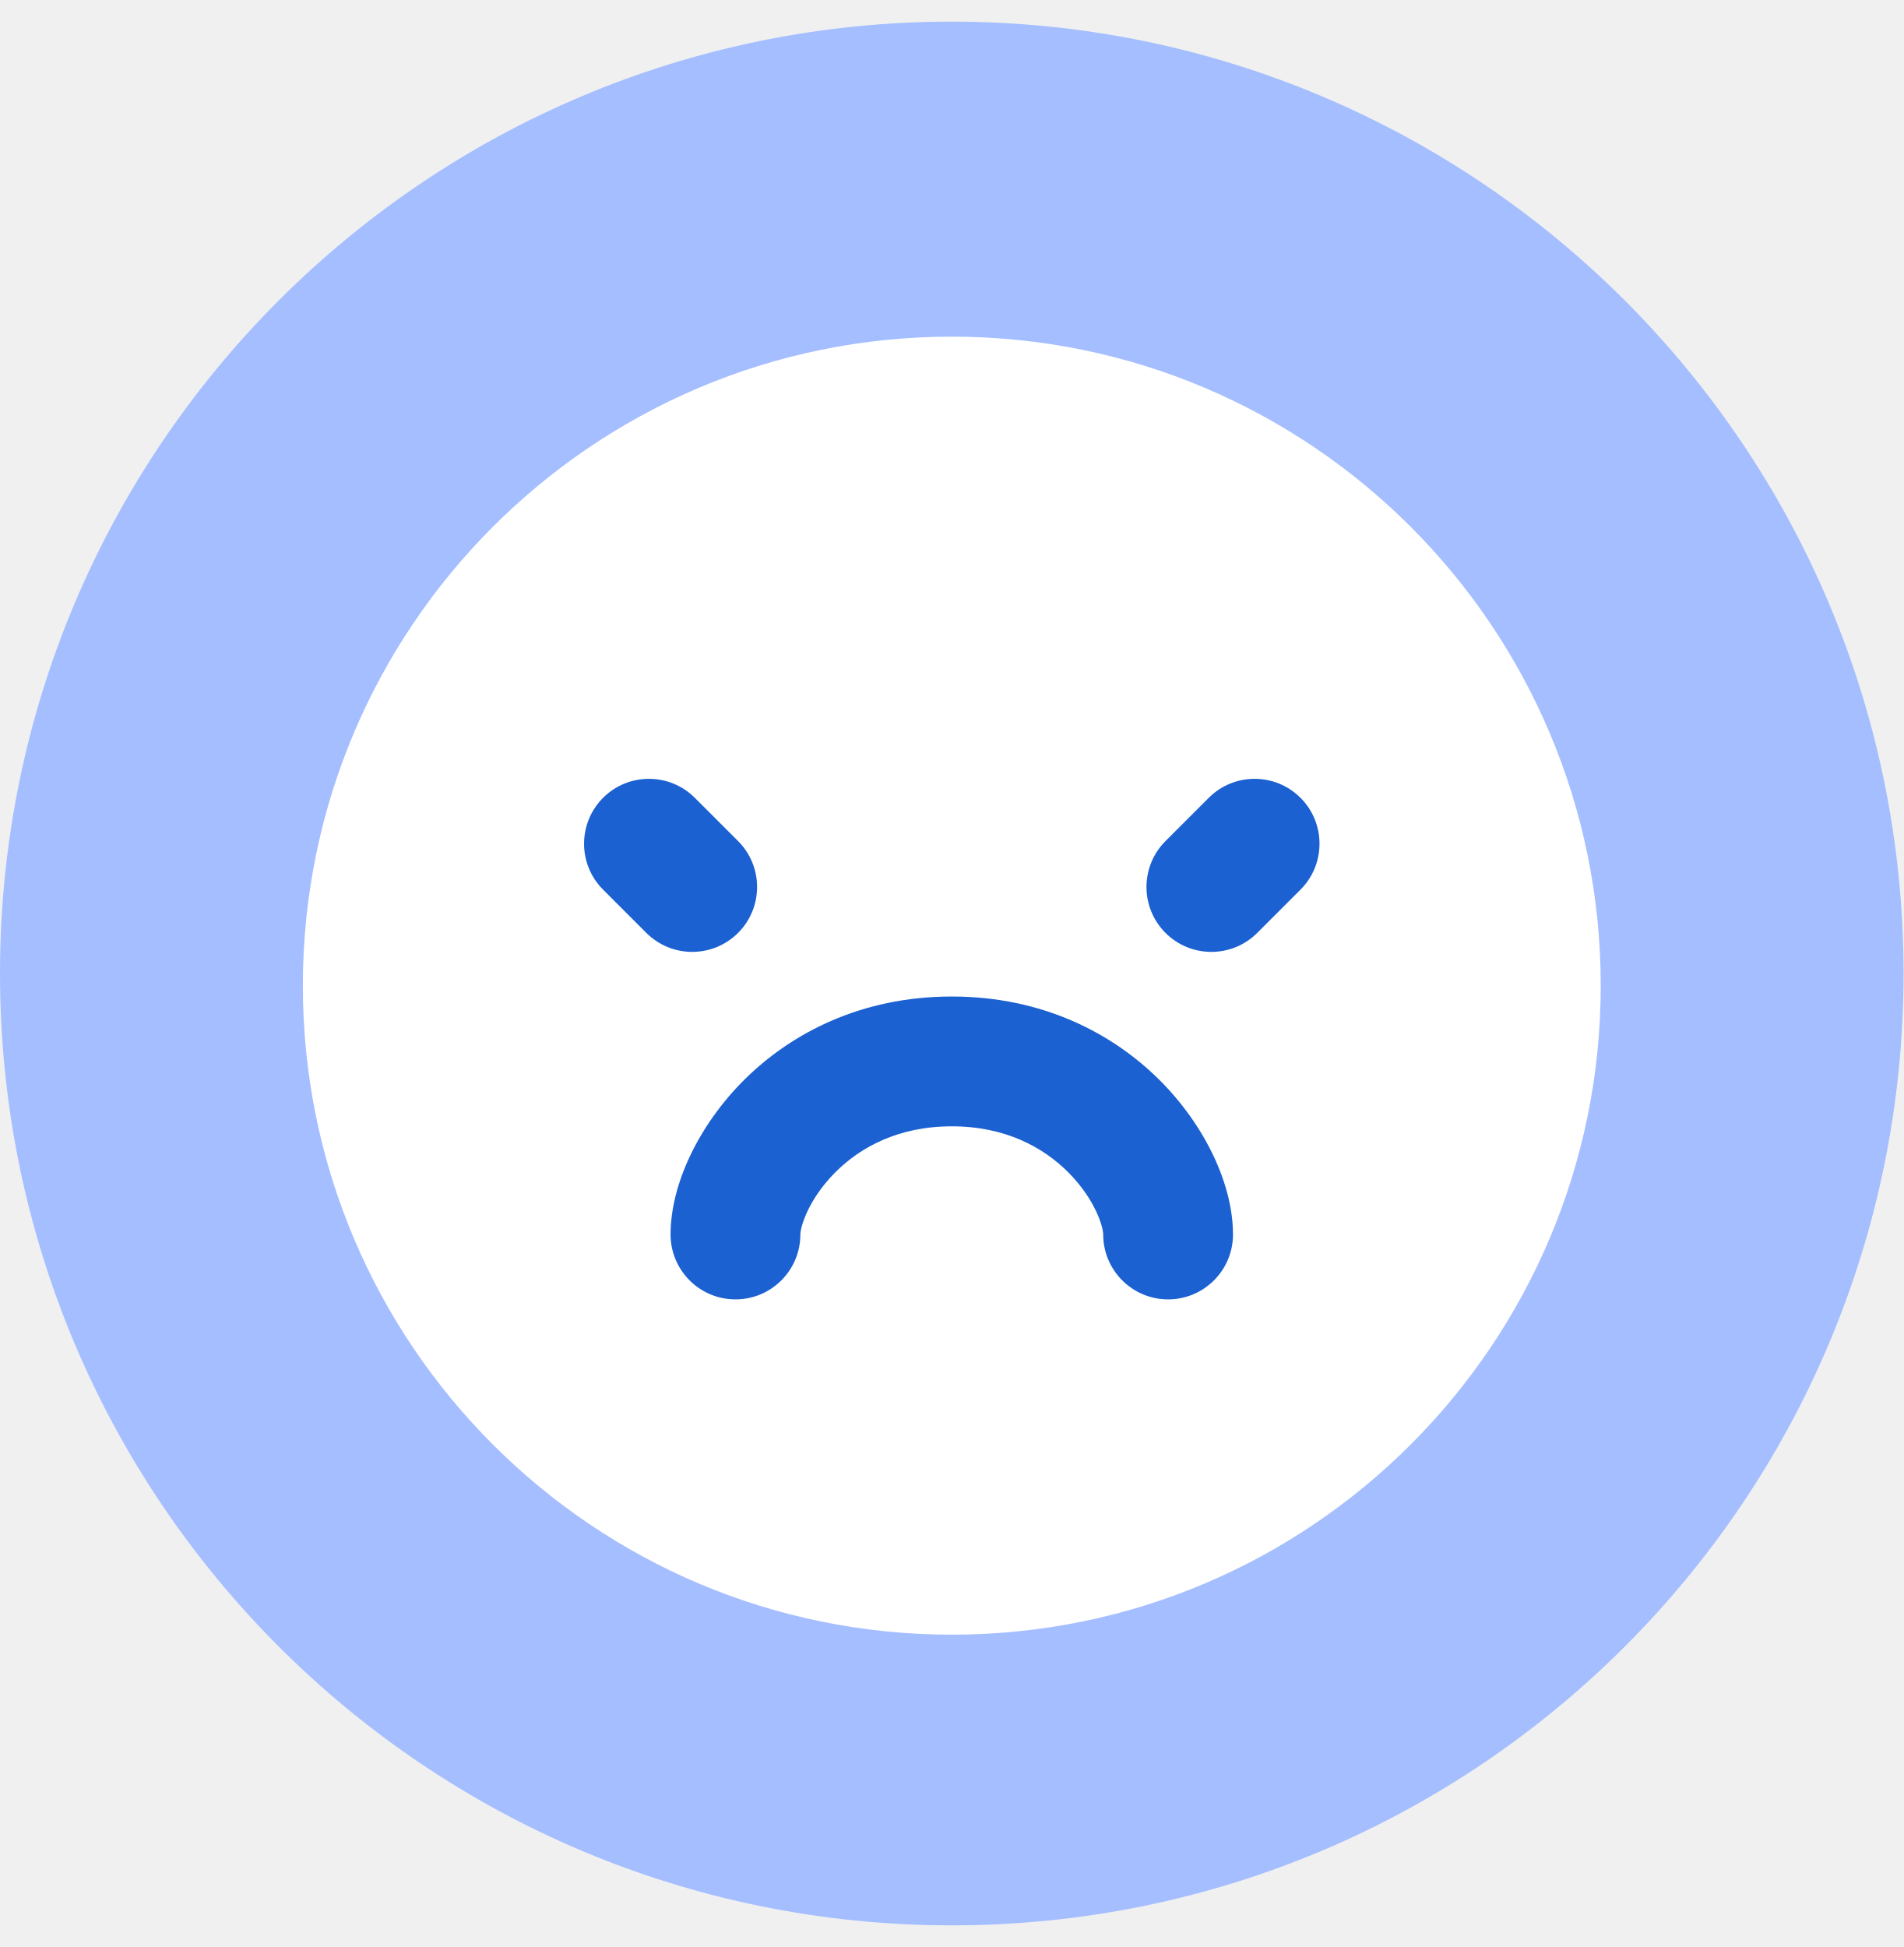
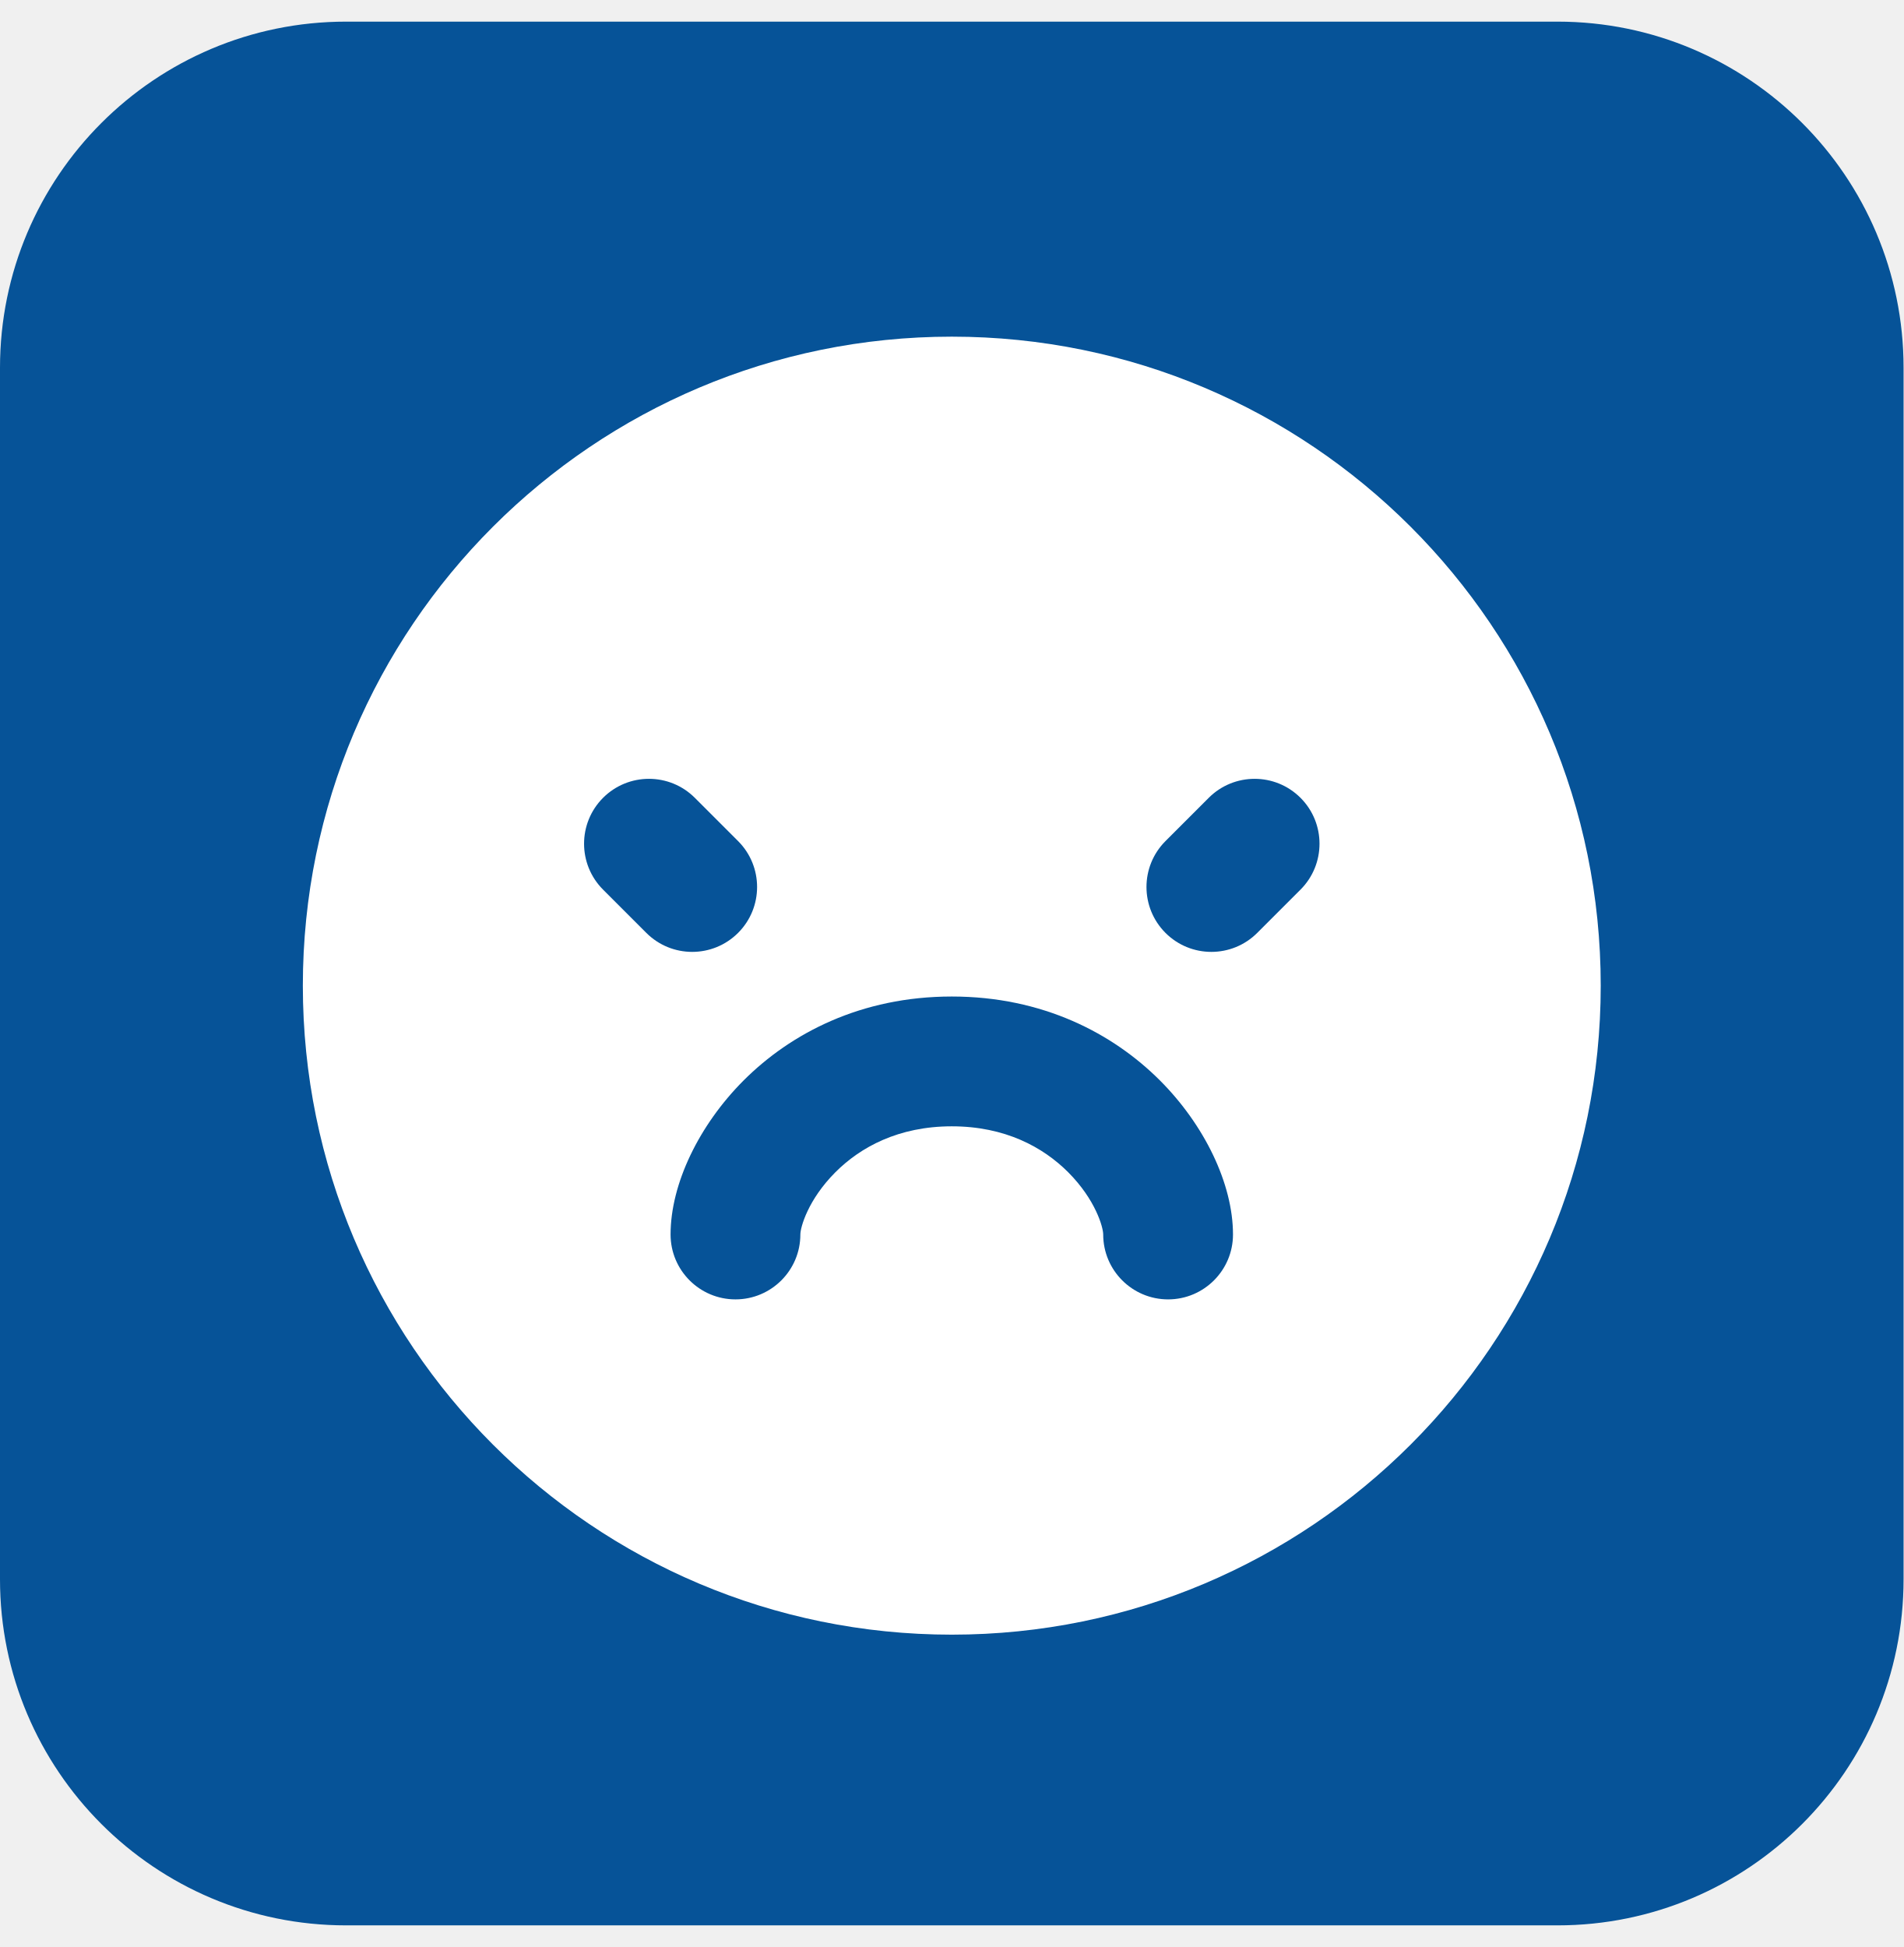
<svg xmlns="http://www.w3.org/2000/svg" width="44" height="45" viewBox="0 0 44 45" fill="none">
-   <rect y="0.5" width="44" height="44" rx="22" fill="#A5BEFF" />
-   <rect x="10" y="9.5" width="24" height="25" rx="12" fill="#1B61D1" />
+   <rect y="0.5" width="44" height="44" rx="8" fill="#065398" />
  <path fill-rule="evenodd" clip-rule="evenodd" d="M22 37.781C30.284 37.781 37 31.066 37 22.781C37 14.497 30.284 7.781 22 7.781C13.716 7.781 7 14.497 7 22.781C7 31.066 13.716 37.781 22 37.781ZM30.061 20.561C30.646 19.975 30.646 19.026 30.061 18.44C29.475 17.854 28.525 17.854 27.939 18.44L26.939 19.44C26.354 20.026 26.354 20.975 26.939 21.561C27.525 22.147 28.475 22.147 29.061 21.561L30.061 20.561ZM13.939 18.44C14.525 17.854 15.475 17.854 16.061 18.44L17.061 19.44C17.646 20.026 17.646 20.975 17.061 21.561C16.475 22.147 15.525 22.147 14.939 21.561L13.939 20.561C13.354 19.975 13.354 19.026 13.939 18.44ZM25.5 28.532C25.5 29.36 26.172 30.032 27 30.032C27.828 30.032 28.5 29.36 28.5 28.532C28.5 27.362 27.841 26.002 26.811 24.971C25.721 23.882 24.099 23.032 22 23.032C19.901 23.032 18.279 23.882 17.189 24.971C16.159 26.002 15.5 27.362 15.5 28.532C15.5 29.36 16.172 30.032 17 30.032C17.828 30.032 18.5 29.36 18.5 28.532C18.5 28.368 18.675 27.729 19.311 27.092C19.888 26.515 20.766 26.032 22 26.032C23.234 26.032 24.112 26.515 24.689 27.092C25.325 27.729 25.5 28.368 25.5 28.532Z" fill="white" />
</svg>
